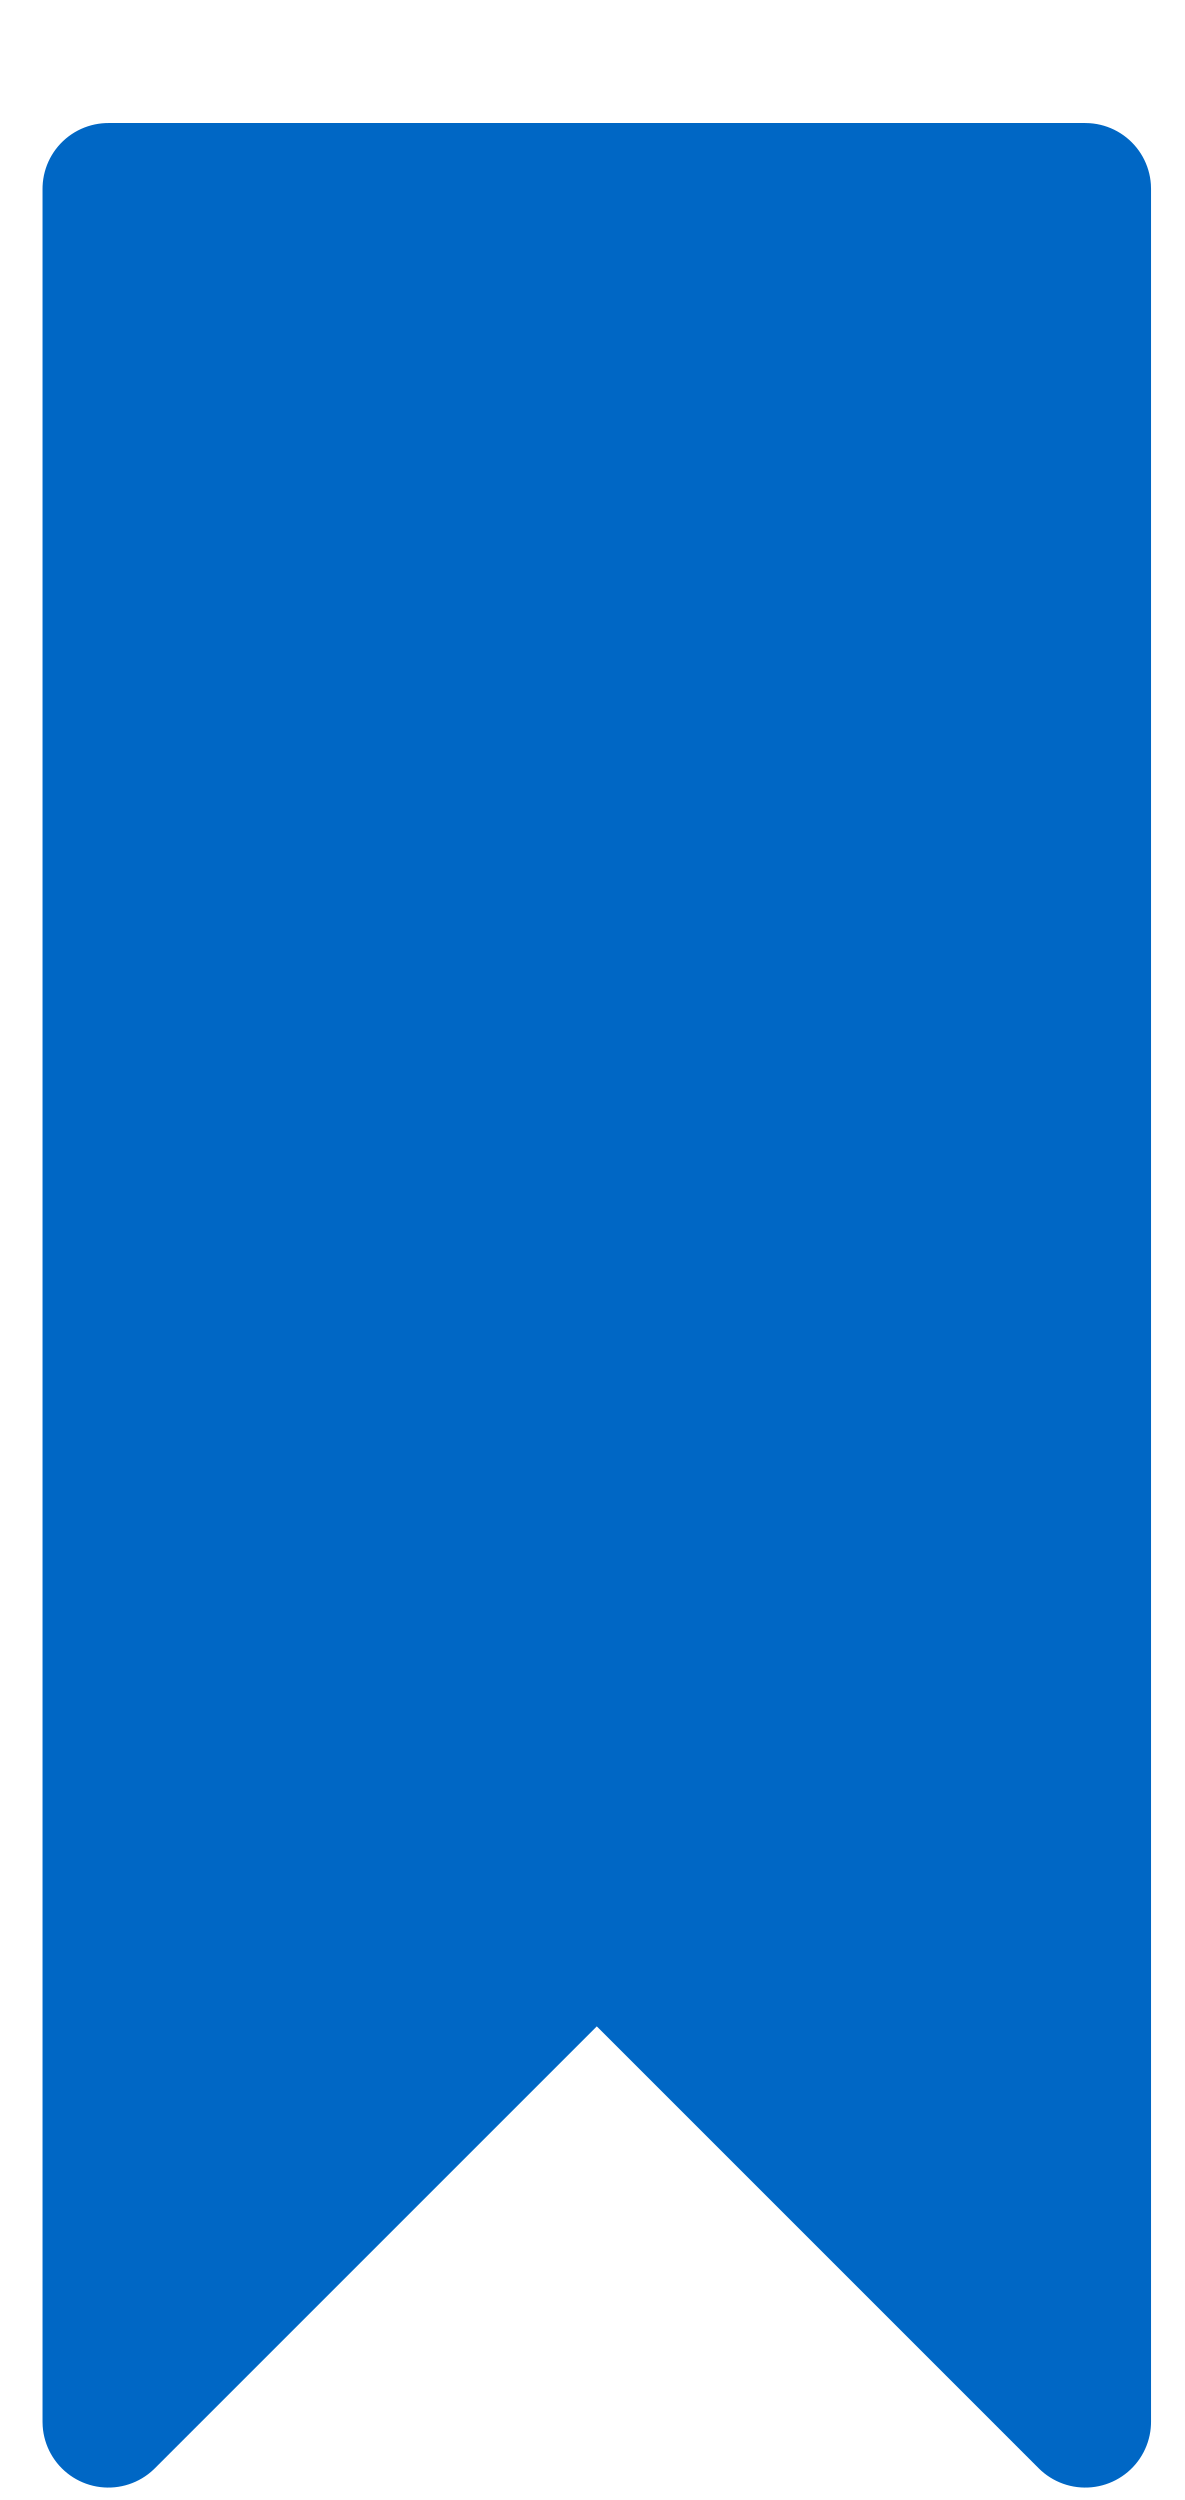
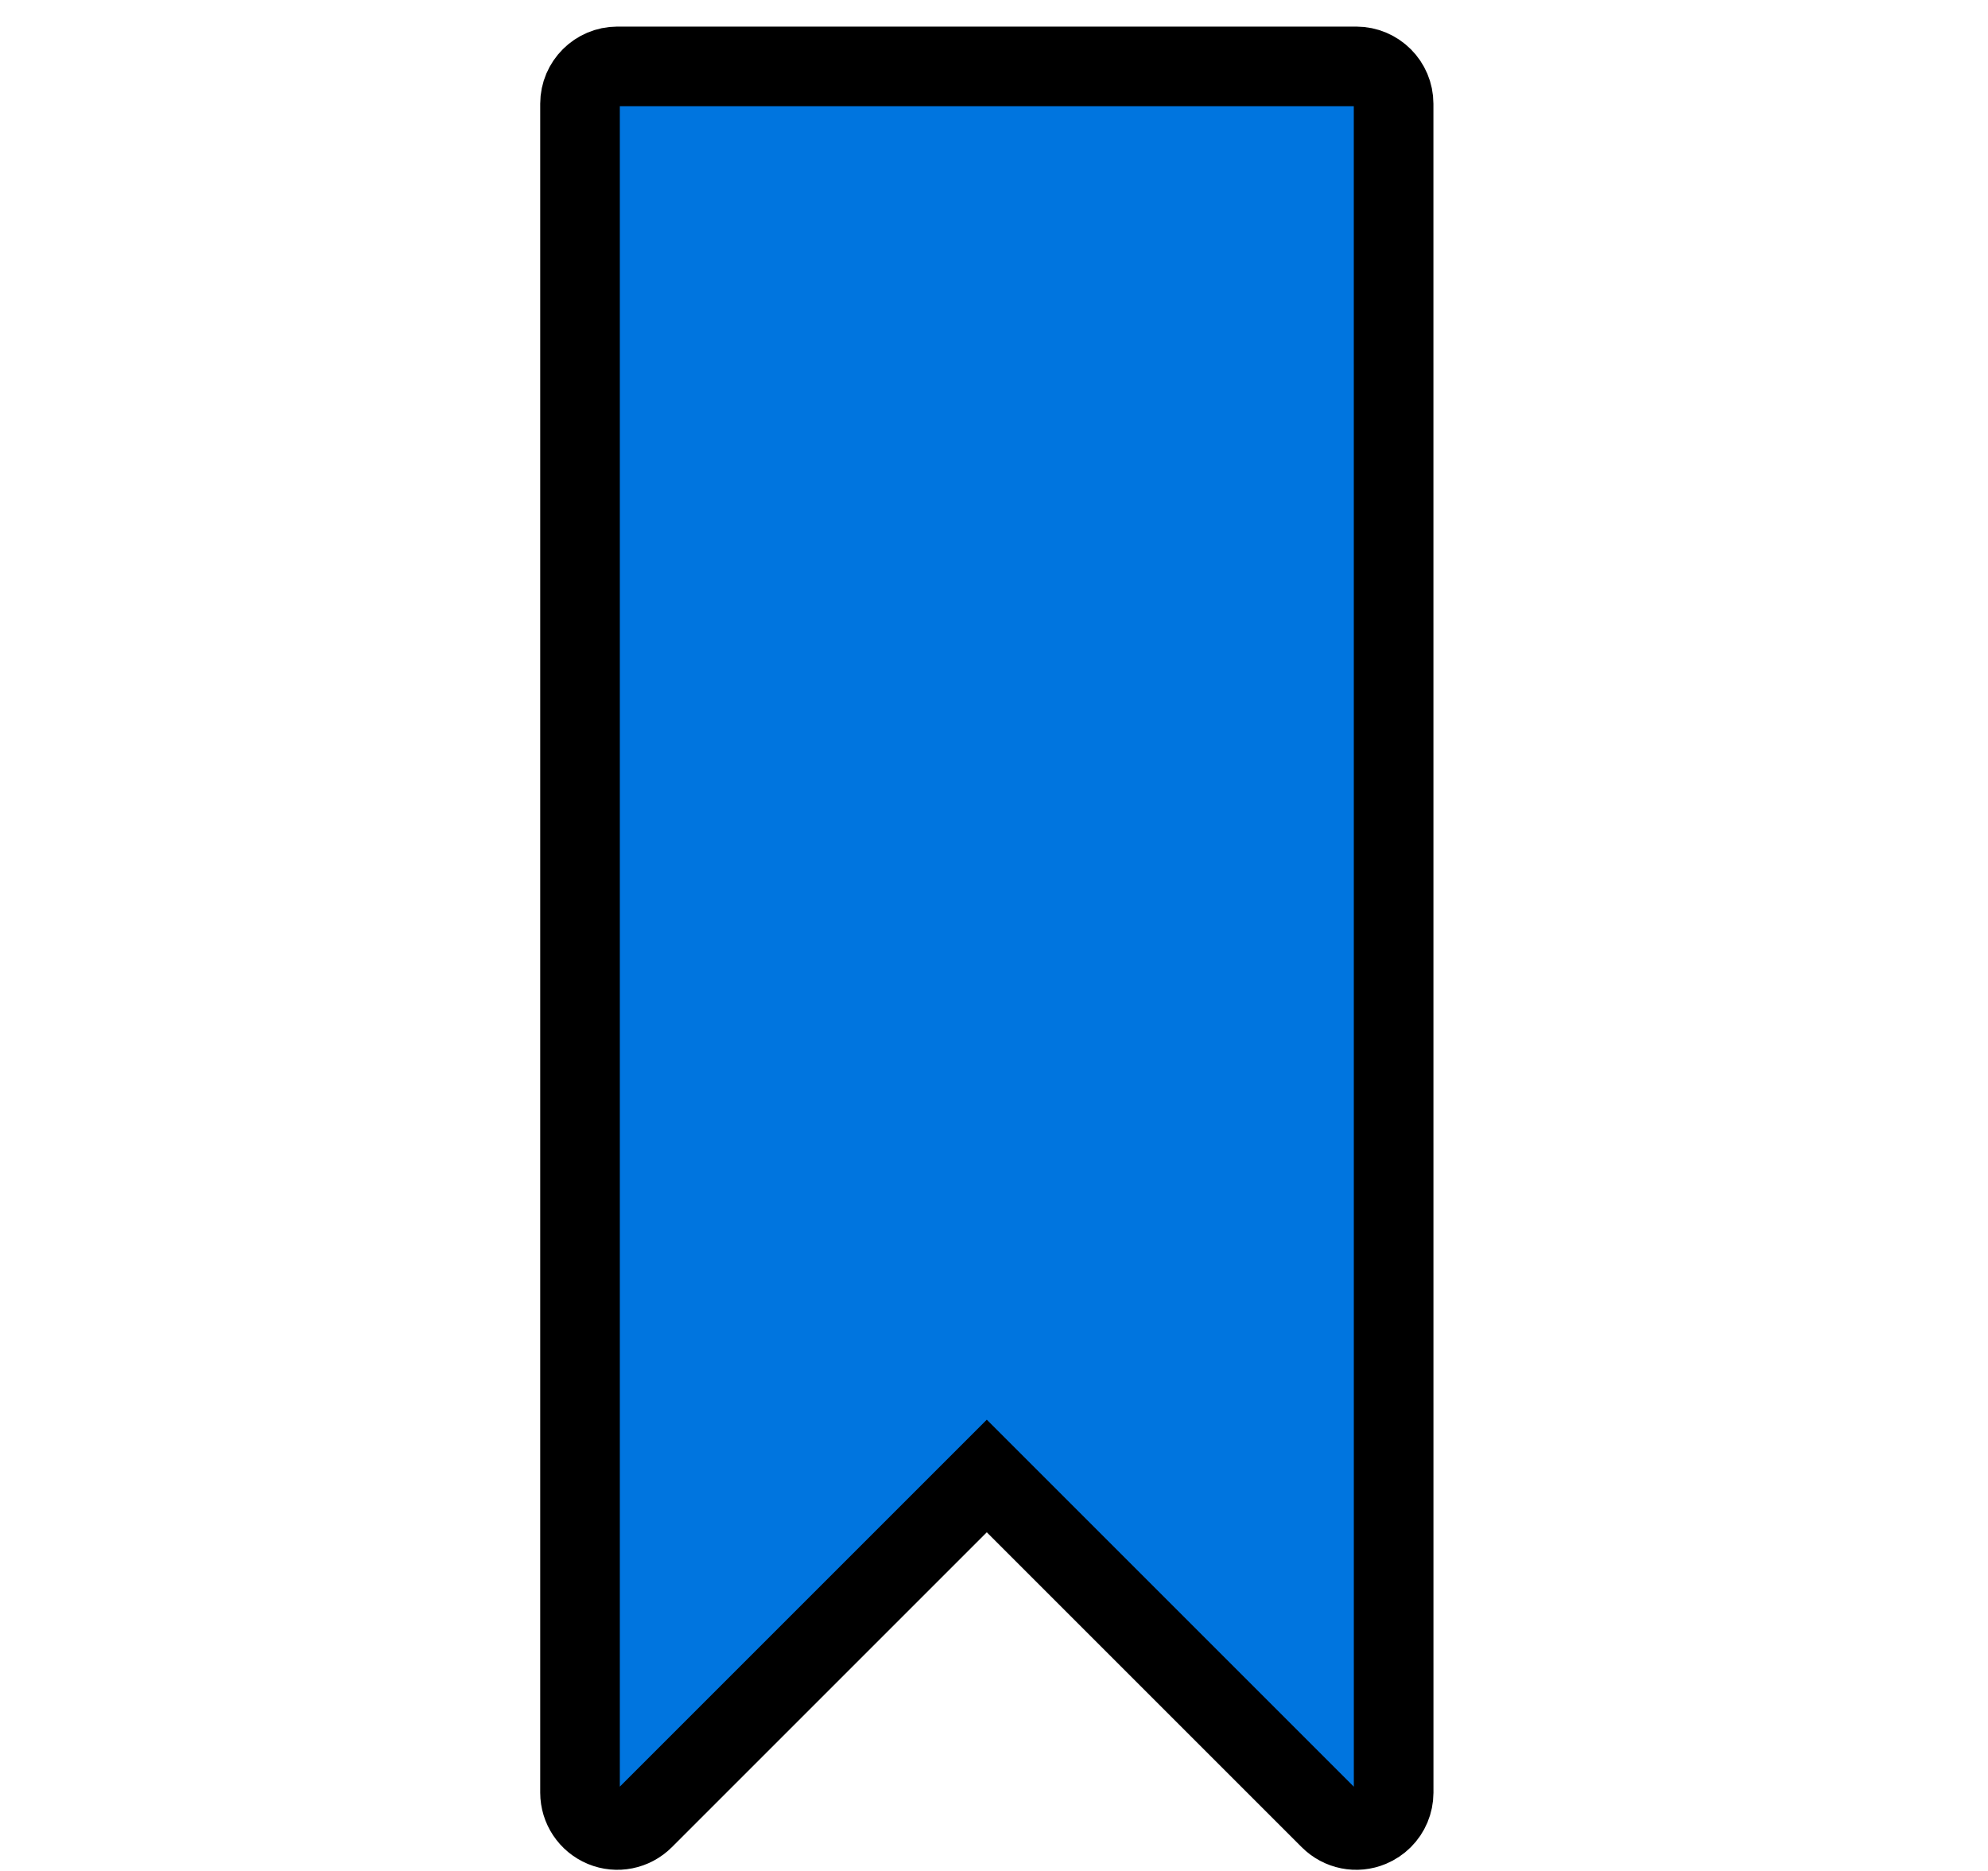
- <svg xmlns="http://www.w3.org/2000/svg" width="9px" height="19px" viewBox="0 0 9 19" version="1.1" class="arbeidslisteikon__svg">
-   <g id="Symbols" stroke="none" stroke-width="1" fill="none" fill-rule="evenodd" stroke-linecap="round" stroke-linejoin="round">
-     <g id="Arbeidslisteikon blå" transform="translate(4.727922, 9.727922)            rotate(-45)            translate(-5, -9.727922)            translate(-4.272078, 0.727922)" stroke="#0067C5" fill="#0067C5">
-       <polygon id="Stroke-3449" points="5.625 17.625 5.625 12.375 0.375 12.375 12.375 0.375 17.625 5.625" />
-     </g>
-   </g>
+ <svg xmlns="http://www.w3.org/2000/svg" width="34" height="32" viewBox="0 0 24 47" fill="none" class="arbeidslisteikon__svg arbeidslisteikon__svg__bla">
+   <path fill-rule="evenodd" clip-rule="evenodd" d="M21.1 1.668L2.538 1.668C2.022 1.669 1.602 2.089 1.601 2.605L1.601 45.032C1.602 45.412 1.829 45.753 2.181 45.9C2.529 46.045 2.932 45.965 3.201 45.696L11.819 37.078L20.437 45.696C20.706 45.965 21.108 46.046 21.459 45.899C21.575 45.85 21.678 45.781 21.763 45.696C21.937 45.523 22.038 45.287 22.039 45.033L22.038 2.607C22.038 2.089 21.618 1.669 21.1 1.668Z" fill="#0075DF" stroke="black" stroke-width="2" />
</svg>
